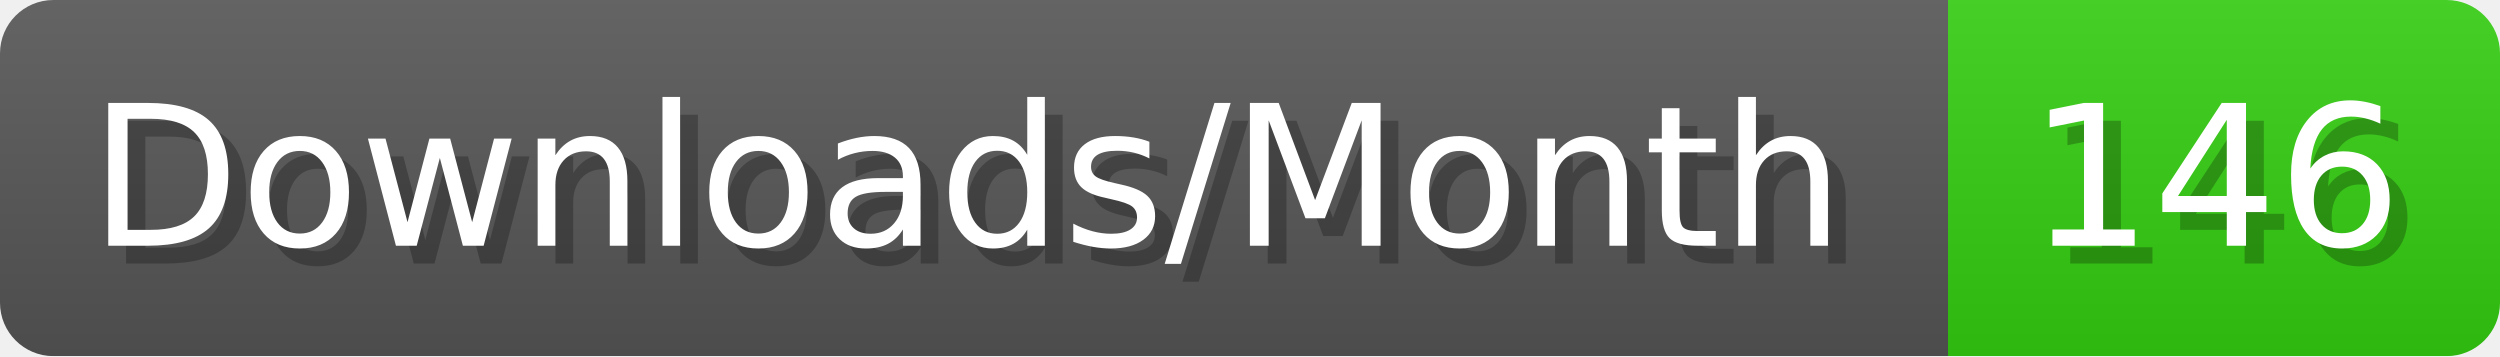
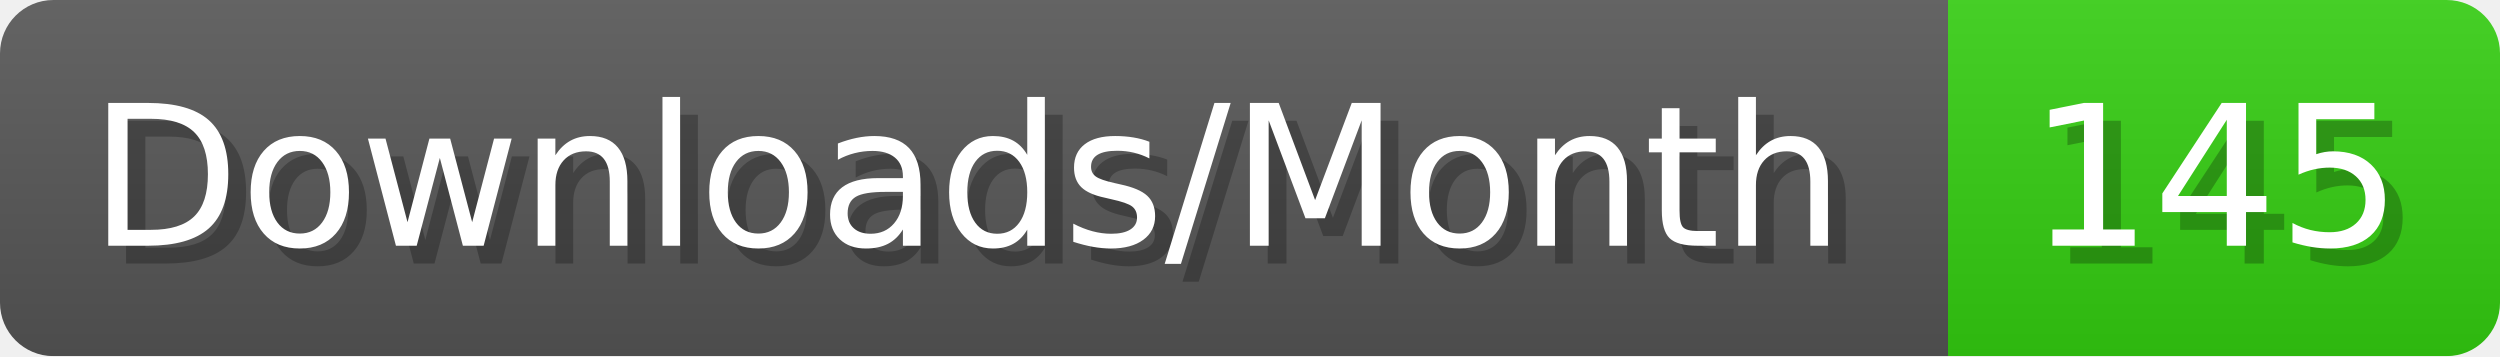
- <svg xmlns="http://www.w3.org/2000/svg" width="140.4" height="20" viewBox="0 0 1404 200" role="img" aria-label="Downloads/Month: 146">
+ <svg xmlns="http://www.w3.org/2000/svg" width="140.4" height="20" viewBox="0 0 1404 200" role="img" aria-label="Downloads/Month: 145">
  <linearGradient id="YlXUI" x2="0" y2="100%">
    <stop offset="0" stop-opacity=".1" stop-color="#EEE" />
    <stop offset="1" stop-opacity=".1" />
  </linearGradient>
  <mask id="JHhop">
    <rect width="1404" height="200" rx="30" fill="#FFF" />
  </mask>
  <g mask="url(#JHhop)">
    <rect width="1094" height="200" fill="#555" />
    <rect width="310" height="200" fill="#3C1" x="1094" />
    <rect width="1404" height="200" fill="url(#YlXUI)" />
  </g>
  <g aria-hidden="true" fill="#fff" text-anchor="start" font-family="Verdana,DejaVu Sans,sans-serif" font-size="110">
    <text x="60" y="148" textLength="994" fill="#000" opacity="0.25">Downloads/Month</text>
    <text x="50" y="138" textLength="994">Downloads/Month</text>
-     <text x="1149" y="148" textLength="210" fill="#000" opacity="0.25">146</text>
-     <text x="1139" y="138" textLength="210">146</text>
+     <text x="1149" y="148" textLength="210" fill="#000" opacity="0.25">145</text>
+     <text x="1139" y="138" textLength="210">145</text>
  </g>
</svg>
